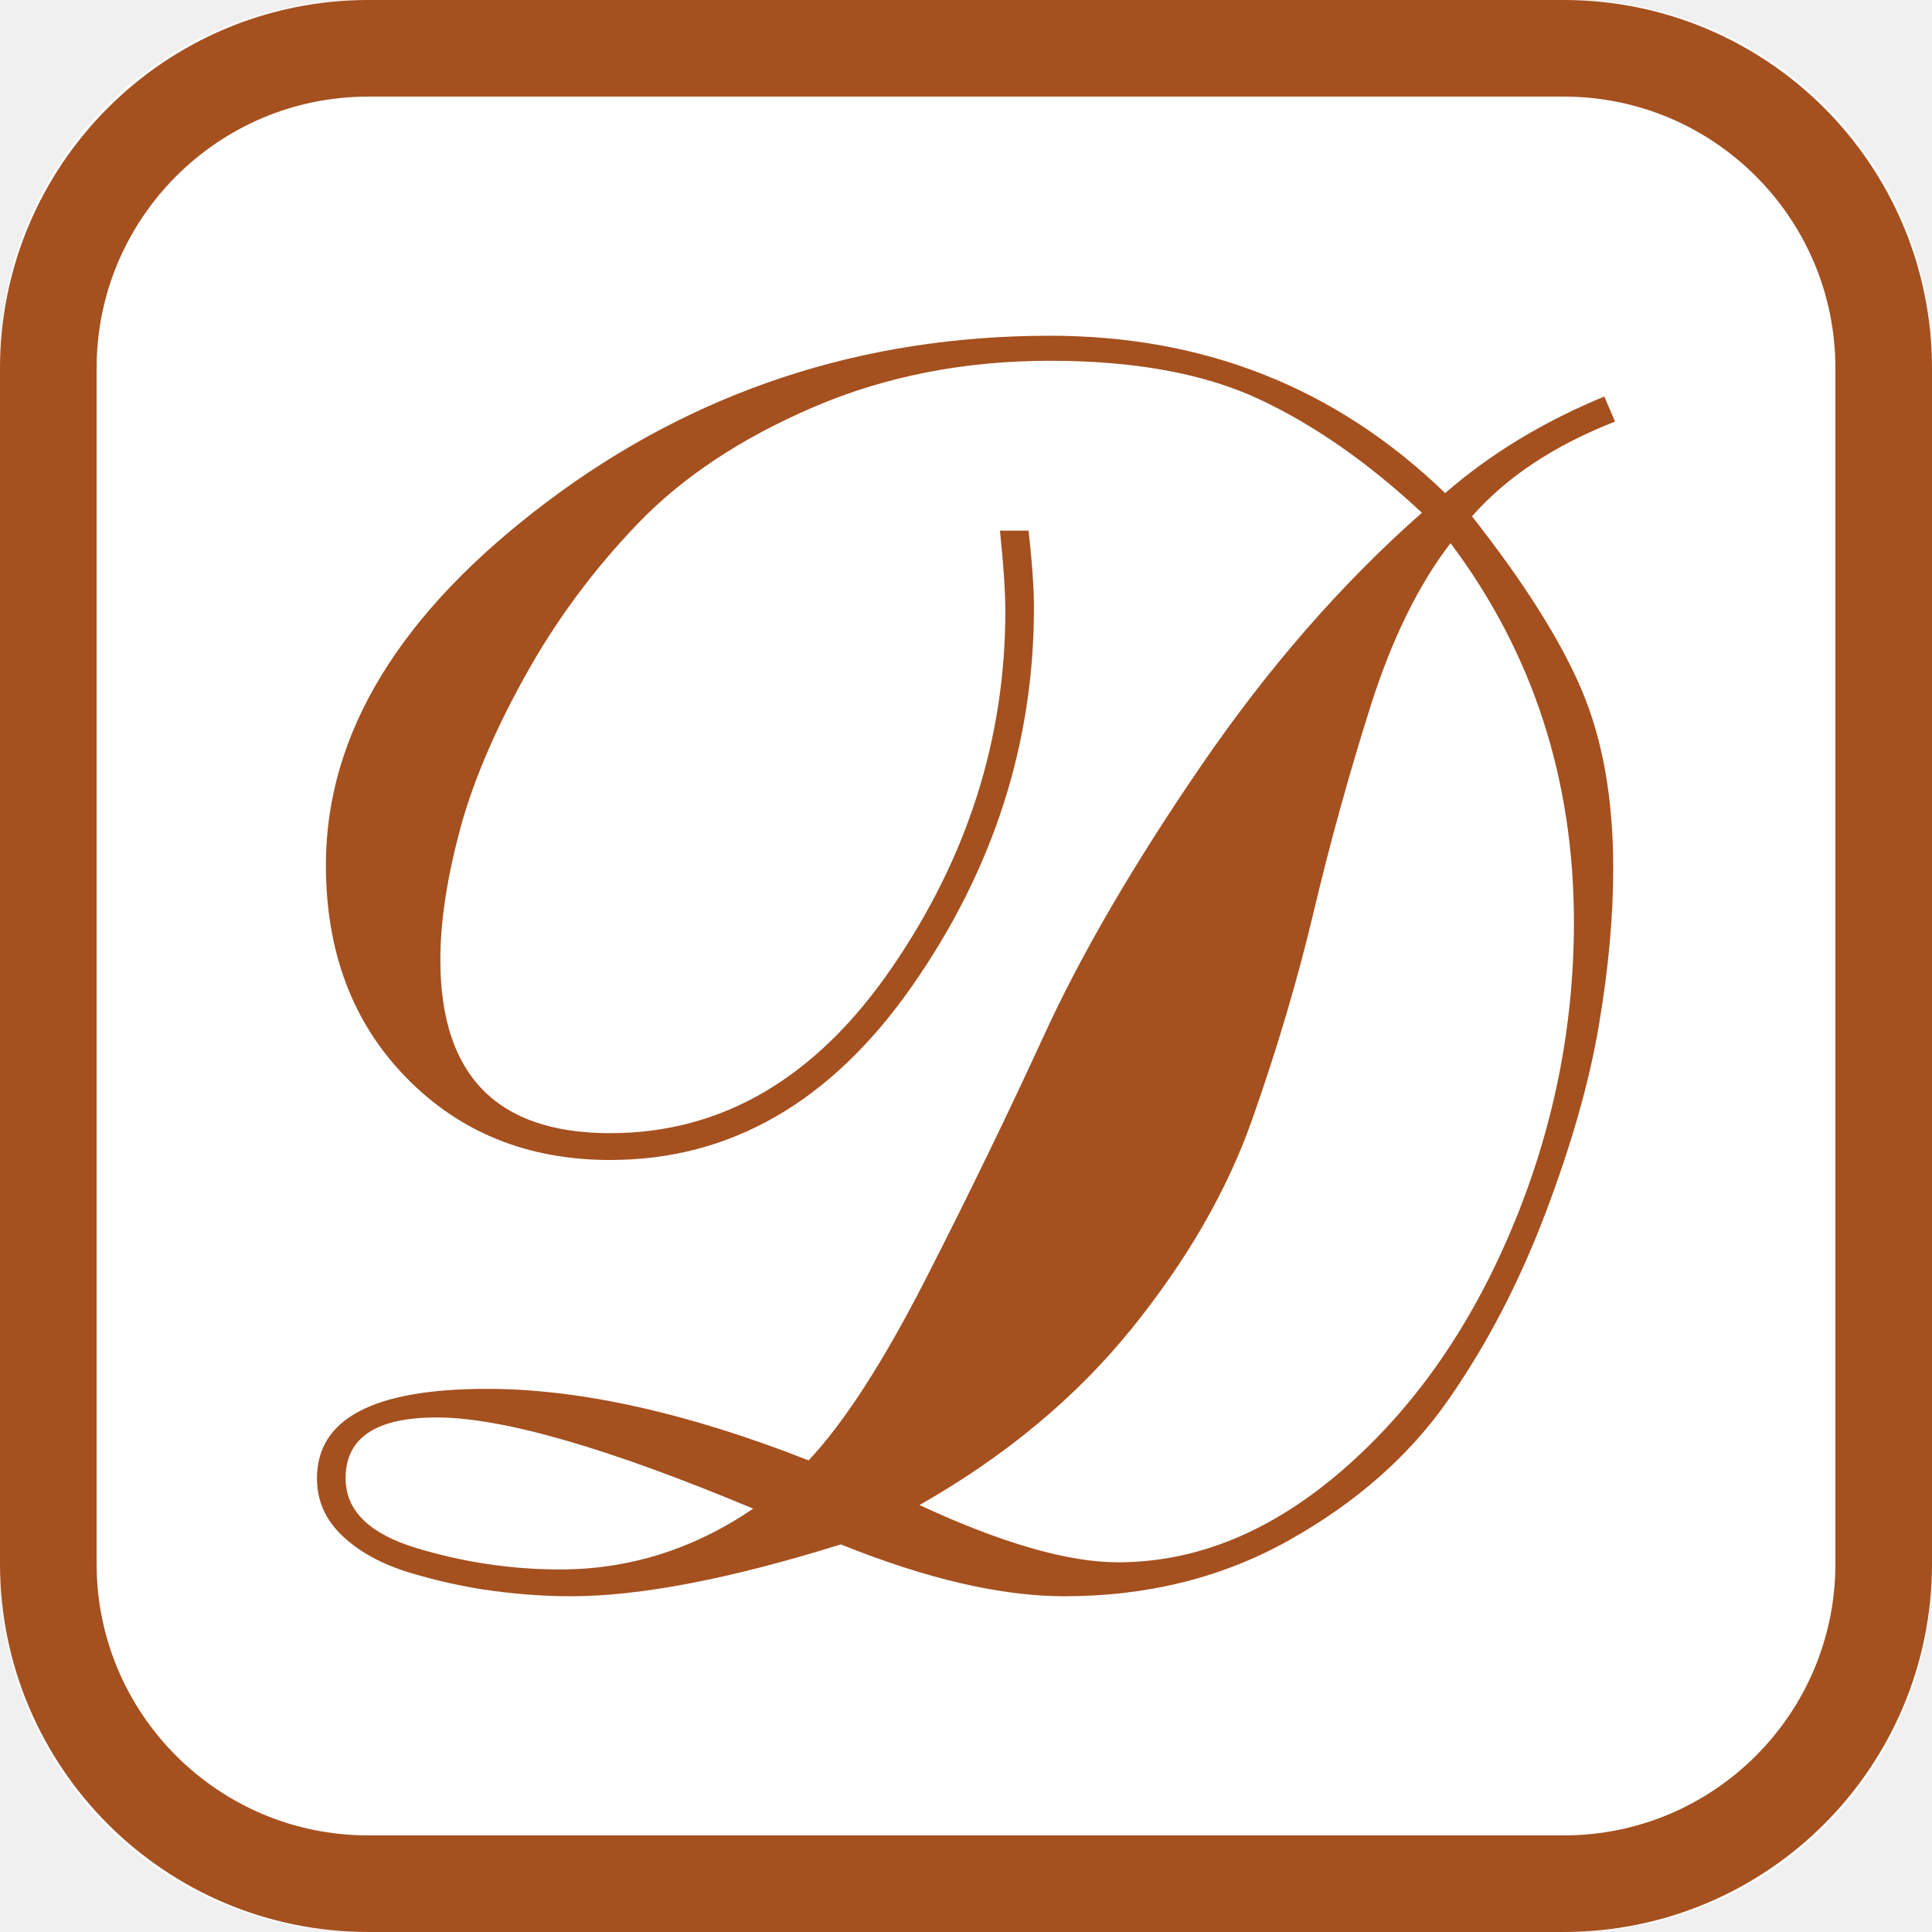
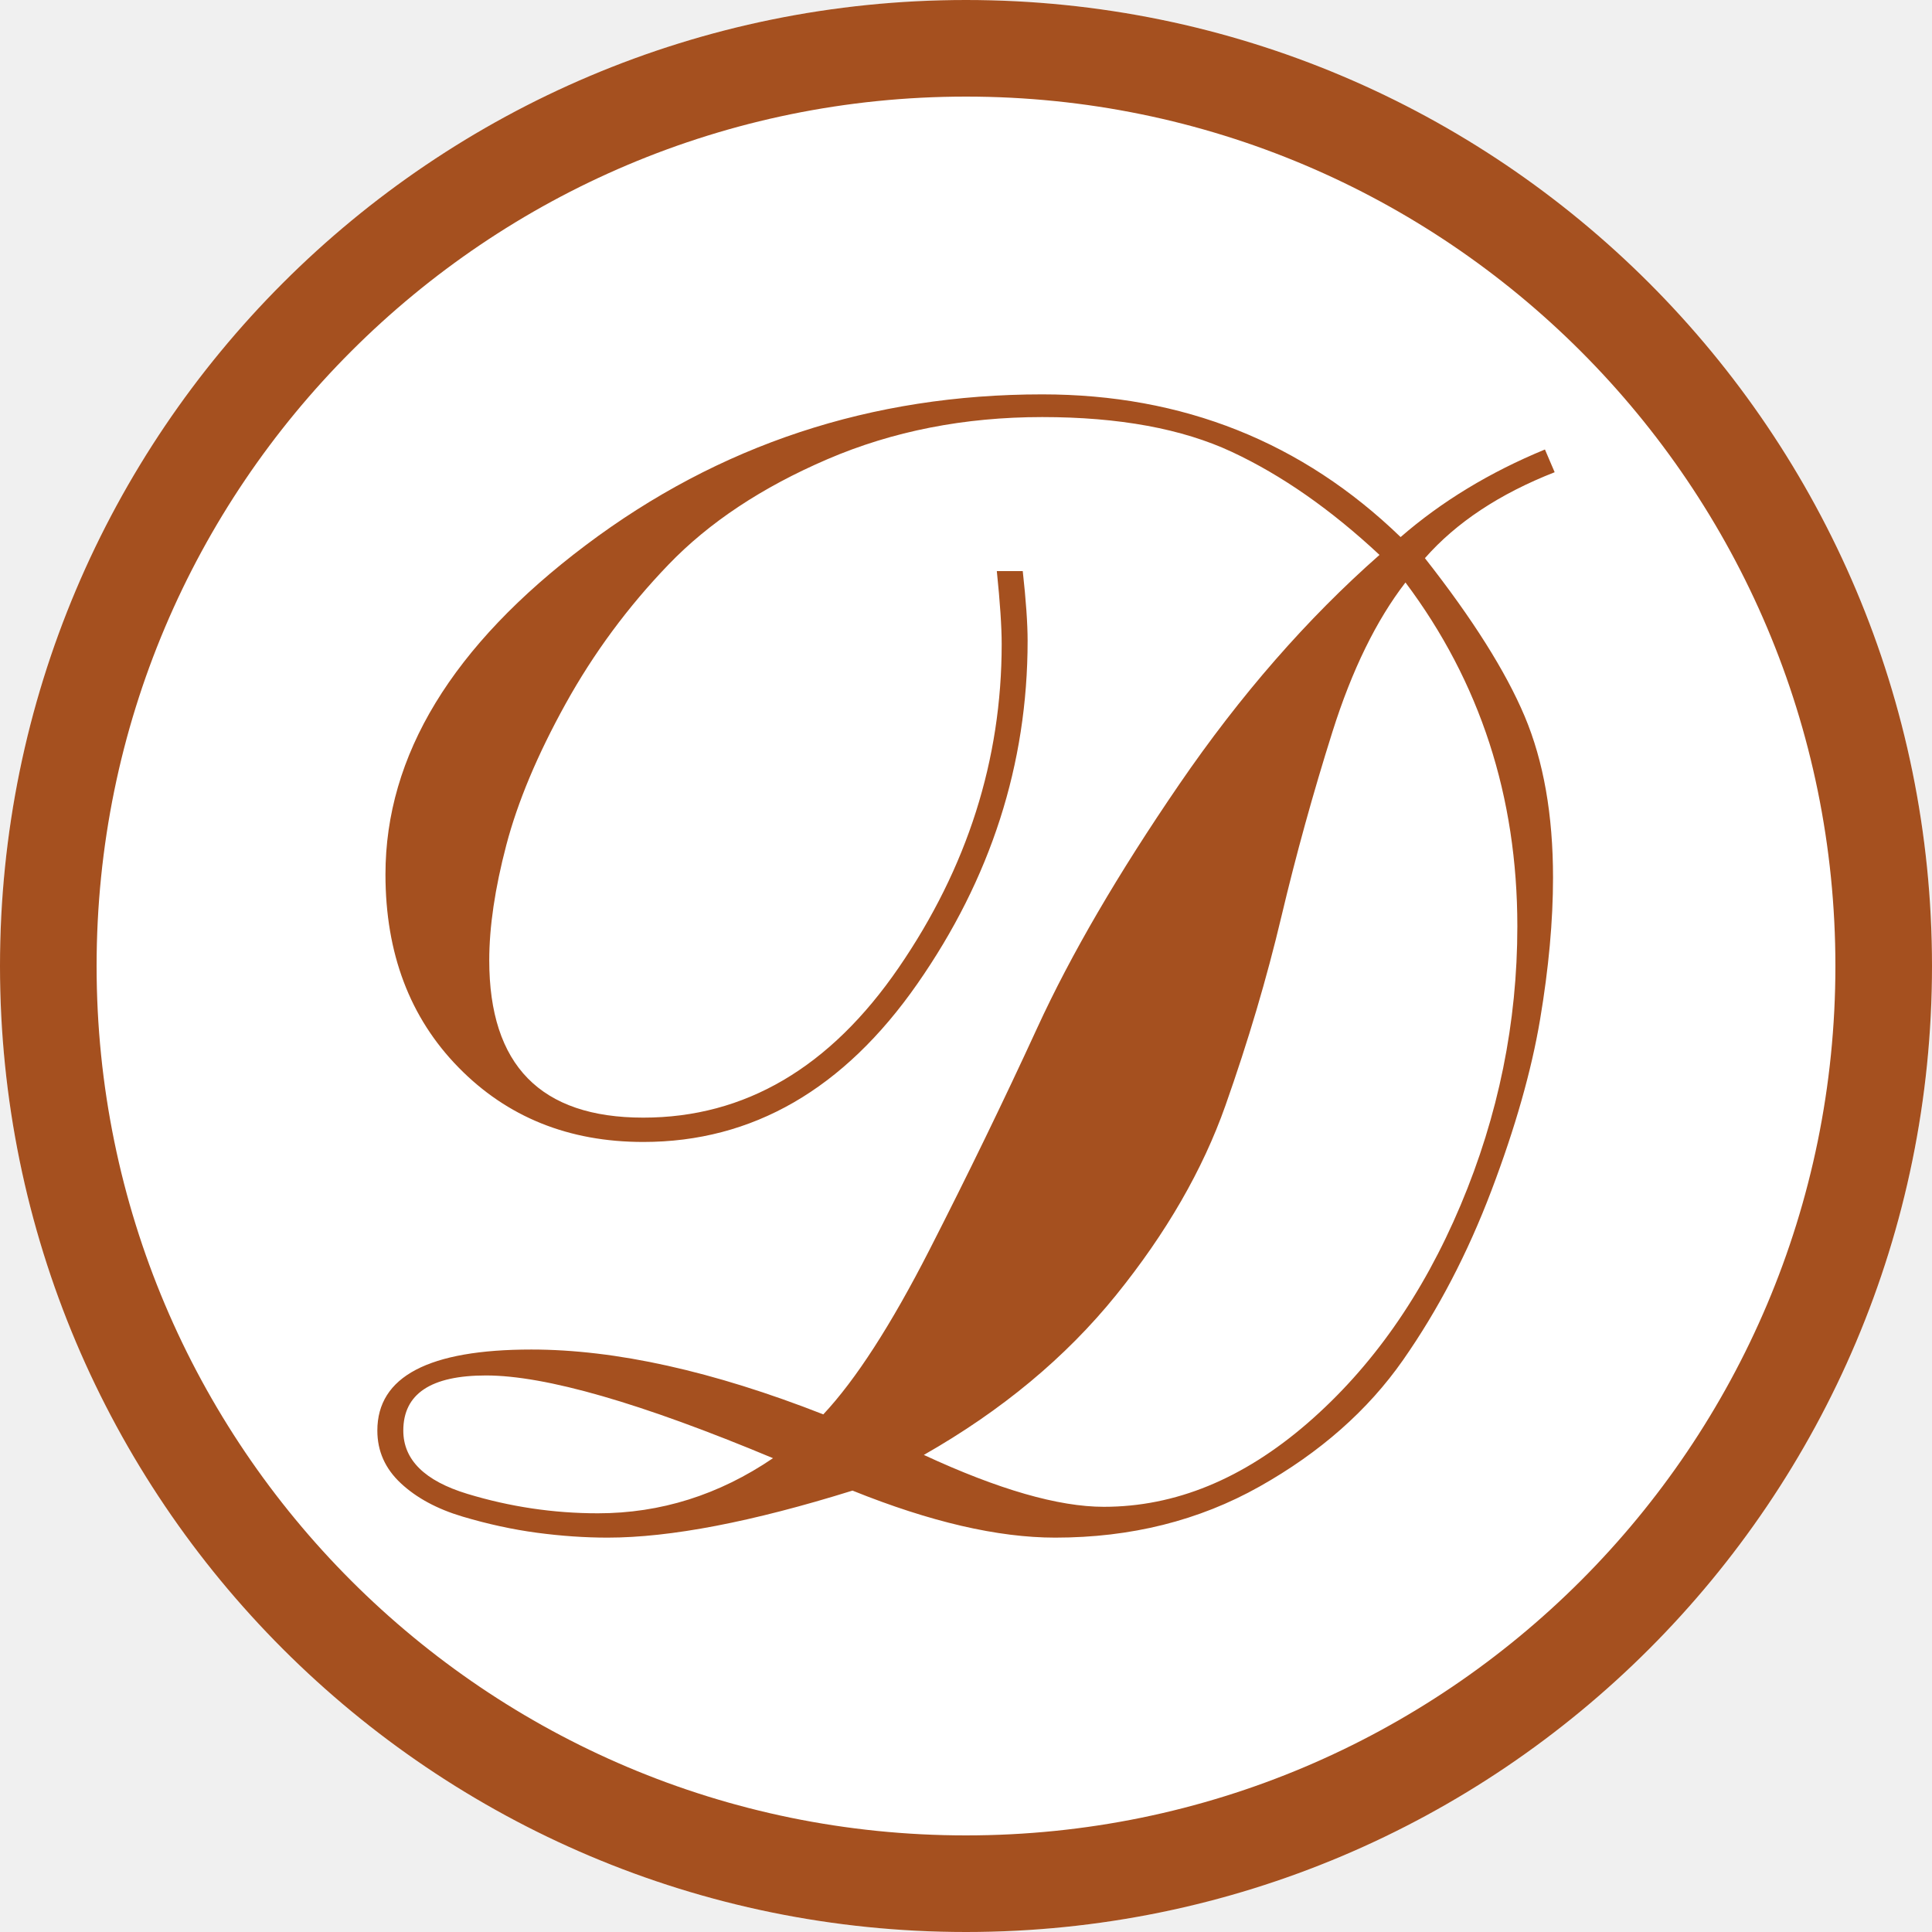
<svg xmlns="http://www.w3.org/2000/svg" viewBox="0 0 64 64" role="img" aria-label="D">
-   <rect width="64" height="64" rx="12" fill="#ffffff" />
-   <rect x="1.6" y="1.6" width="60.8" height="60.8" rx="10.6" fill="none" stroke="#a5501f" stroke-width="3.2" />
-   <path d="M53.441 28.772Q53.441 31.141 52.967 33.955Q52.493 36.768 51.19 40.203Q49.887 43.638 47.962 46.393Q46.037 49.147 42.72 51.012Q39.404 52.878 35.258 52.878Q32.118 52.878 27.854 51.16Q22.346 52.878 18.91 52.878Q17.667 52.878 16.334 52.7Q15.001 52.523 13.61 52.108Q12.218 51.694 11.359 50.894Q10.5 50.094 10.5 48.969Q10.5 46.008 16.127 46.008Q20.747 46.008 26.788 48.377Q28.565 46.481 30.667 42.365Q32.77 38.249 34.606 34.251Q36.442 30.253 39.789 25.366Q43.135 20.48 47.103 16.986Q44.438 14.498 41.713 13.225Q38.989 11.951 34.784 11.951Q30.519 11.951 26.936 13.491Q23.353 15.031 21.132 17.341Q18.91 19.651 17.371 22.435Q15.831 25.218 15.209 27.587Q14.587 29.957 14.587 31.793Q14.587 37.538 20.213 37.538Q25.781 37.538 29.542 32.059Q33.303 26.581 33.303 20.243Q33.303 19.295 33.125 17.578H34.073Q34.251 19.177 34.251 20.125Q34.251 26.877 30.223 32.652Q26.196 38.426 20.213 38.426Q16.127 38.426 13.461 35.702Q10.796 32.977 10.796 28.654Q10.796 22.138 18.111 16.63Q25.426 11.122 34.784 11.122Q42.483 11.122 47.873 16.334Q50.124 14.379 53.145 13.136L53.5 13.965Q50.479 15.149 48.762 17.104Q51.368 20.421 52.404 22.879Q53.441 25.337 53.441 28.772ZM52.138 30.549Q52.138 23.441 48.051 17.992Q46.452 20.065 45.386 23.441Q44.32 26.817 43.52 30.194Q42.72 33.57 41.477 37.094Q40.233 40.618 37.479 44.023Q34.725 47.429 30.46 49.857Q34.547 51.753 37.034 51.753Q40.944 51.753 44.468 48.702Q47.992 45.652 50.065 40.736Q52.138 35.82 52.138 30.549ZM11.448 48.969Q11.448 50.568 13.787 51.279Q16.127 51.99 18.555 51.99Q21.99 51.99 24.952 49.976Q17.726 46.955 14.468 46.955Q11.448 46.955 11.448 48.969Z" fill="#a5501f" />
+   <circle cx="32" cy="32" r="32" fill="#ffffff" />
+   <circle cx="32" cy="32" r="30.4" fill="none" stroke="#a5501f" stroke-width="3.2" />
+   <path d="M51.446 29.072Q51.446 31.221 51.017 33.773Q50.587 36.324 49.405 39.44Q48.223 42.556 46.477 45.054Q44.731 47.552 41.723 49.244Q38.715 50.936 34.955 50.936Q32.107 50.936 28.24 49.378Q23.244 50.936 20.128 50.936Q19.0 50.936 17.791 50.775Q16.583 50.614 15.32 50.238Q14.058 49.862 13.279 49.136Q12.5 48.411 12.5 47.39Q12.5 44.705 17.603 44.705Q21.793 44.705 27.273 46.853Q28.884 45.134 30.791 41.401Q32.698 37.667 34.364 34.041Q36.029 30.415 39.064 25.983Q42.099 21.552 45.698 18.382Q43.281 16.126 40.81 14.971Q38.339 13.816 34.525 13.816Q30.657 13.816 27.407 15.213Q24.157 16.61 22.143 18.705Q20.128 20.8 18.731 23.324Q17.335 25.849 16.771 27.998Q16.207 30.147 16.207 31.812Q16.207 37.023 21.31 37.023Q26.36 37.023 29.771 32.054Q33.182 27.085 33.182 21.337Q33.182 20.477 33.021 18.919H33.88Q34.041 20.37 34.041 21.229Q34.041 27.353 30.388 32.591Q26.736 37.829 21.31 37.829Q17.603 37.829 15.186 35.357Q12.769 32.886 12.769 28.965Q12.769 23.056 19.403 18.06Q26.037 13.064 34.525 13.064Q41.508 13.064 46.397 17.791Q48.438 16.019 51.178 14.89L51.5 15.643Q48.76 16.717 47.202 18.49Q49.566 21.498 50.506 23.727Q51.446 25.957 51.446 29.072ZM50.264 30.684Q50.264 24.238 46.558 19.295Q45.107 21.176 44.14 24.238Q43.174 27.3 42.448 30.362Q41.723 33.424 40.595 36.62Q39.467 39.816 36.969 42.905Q34.471 45.994 30.603 48.196Q34.31 49.915 36.566 49.915Q40.112 49.915 43.308 47.149Q46.504 44.382 48.384 39.924Q50.264 35.465 50.264 30.684ZM13.36 47.39Q13.36 48.841 15.481 49.486Q17.603 50.13 19.806 50.13Q22.921 50.13 25.607 48.304Q19.054 45.564 16.099 45.564Q13.36 45.564 13.36 47.39Z" fill="#a5501f" />
</svg>
